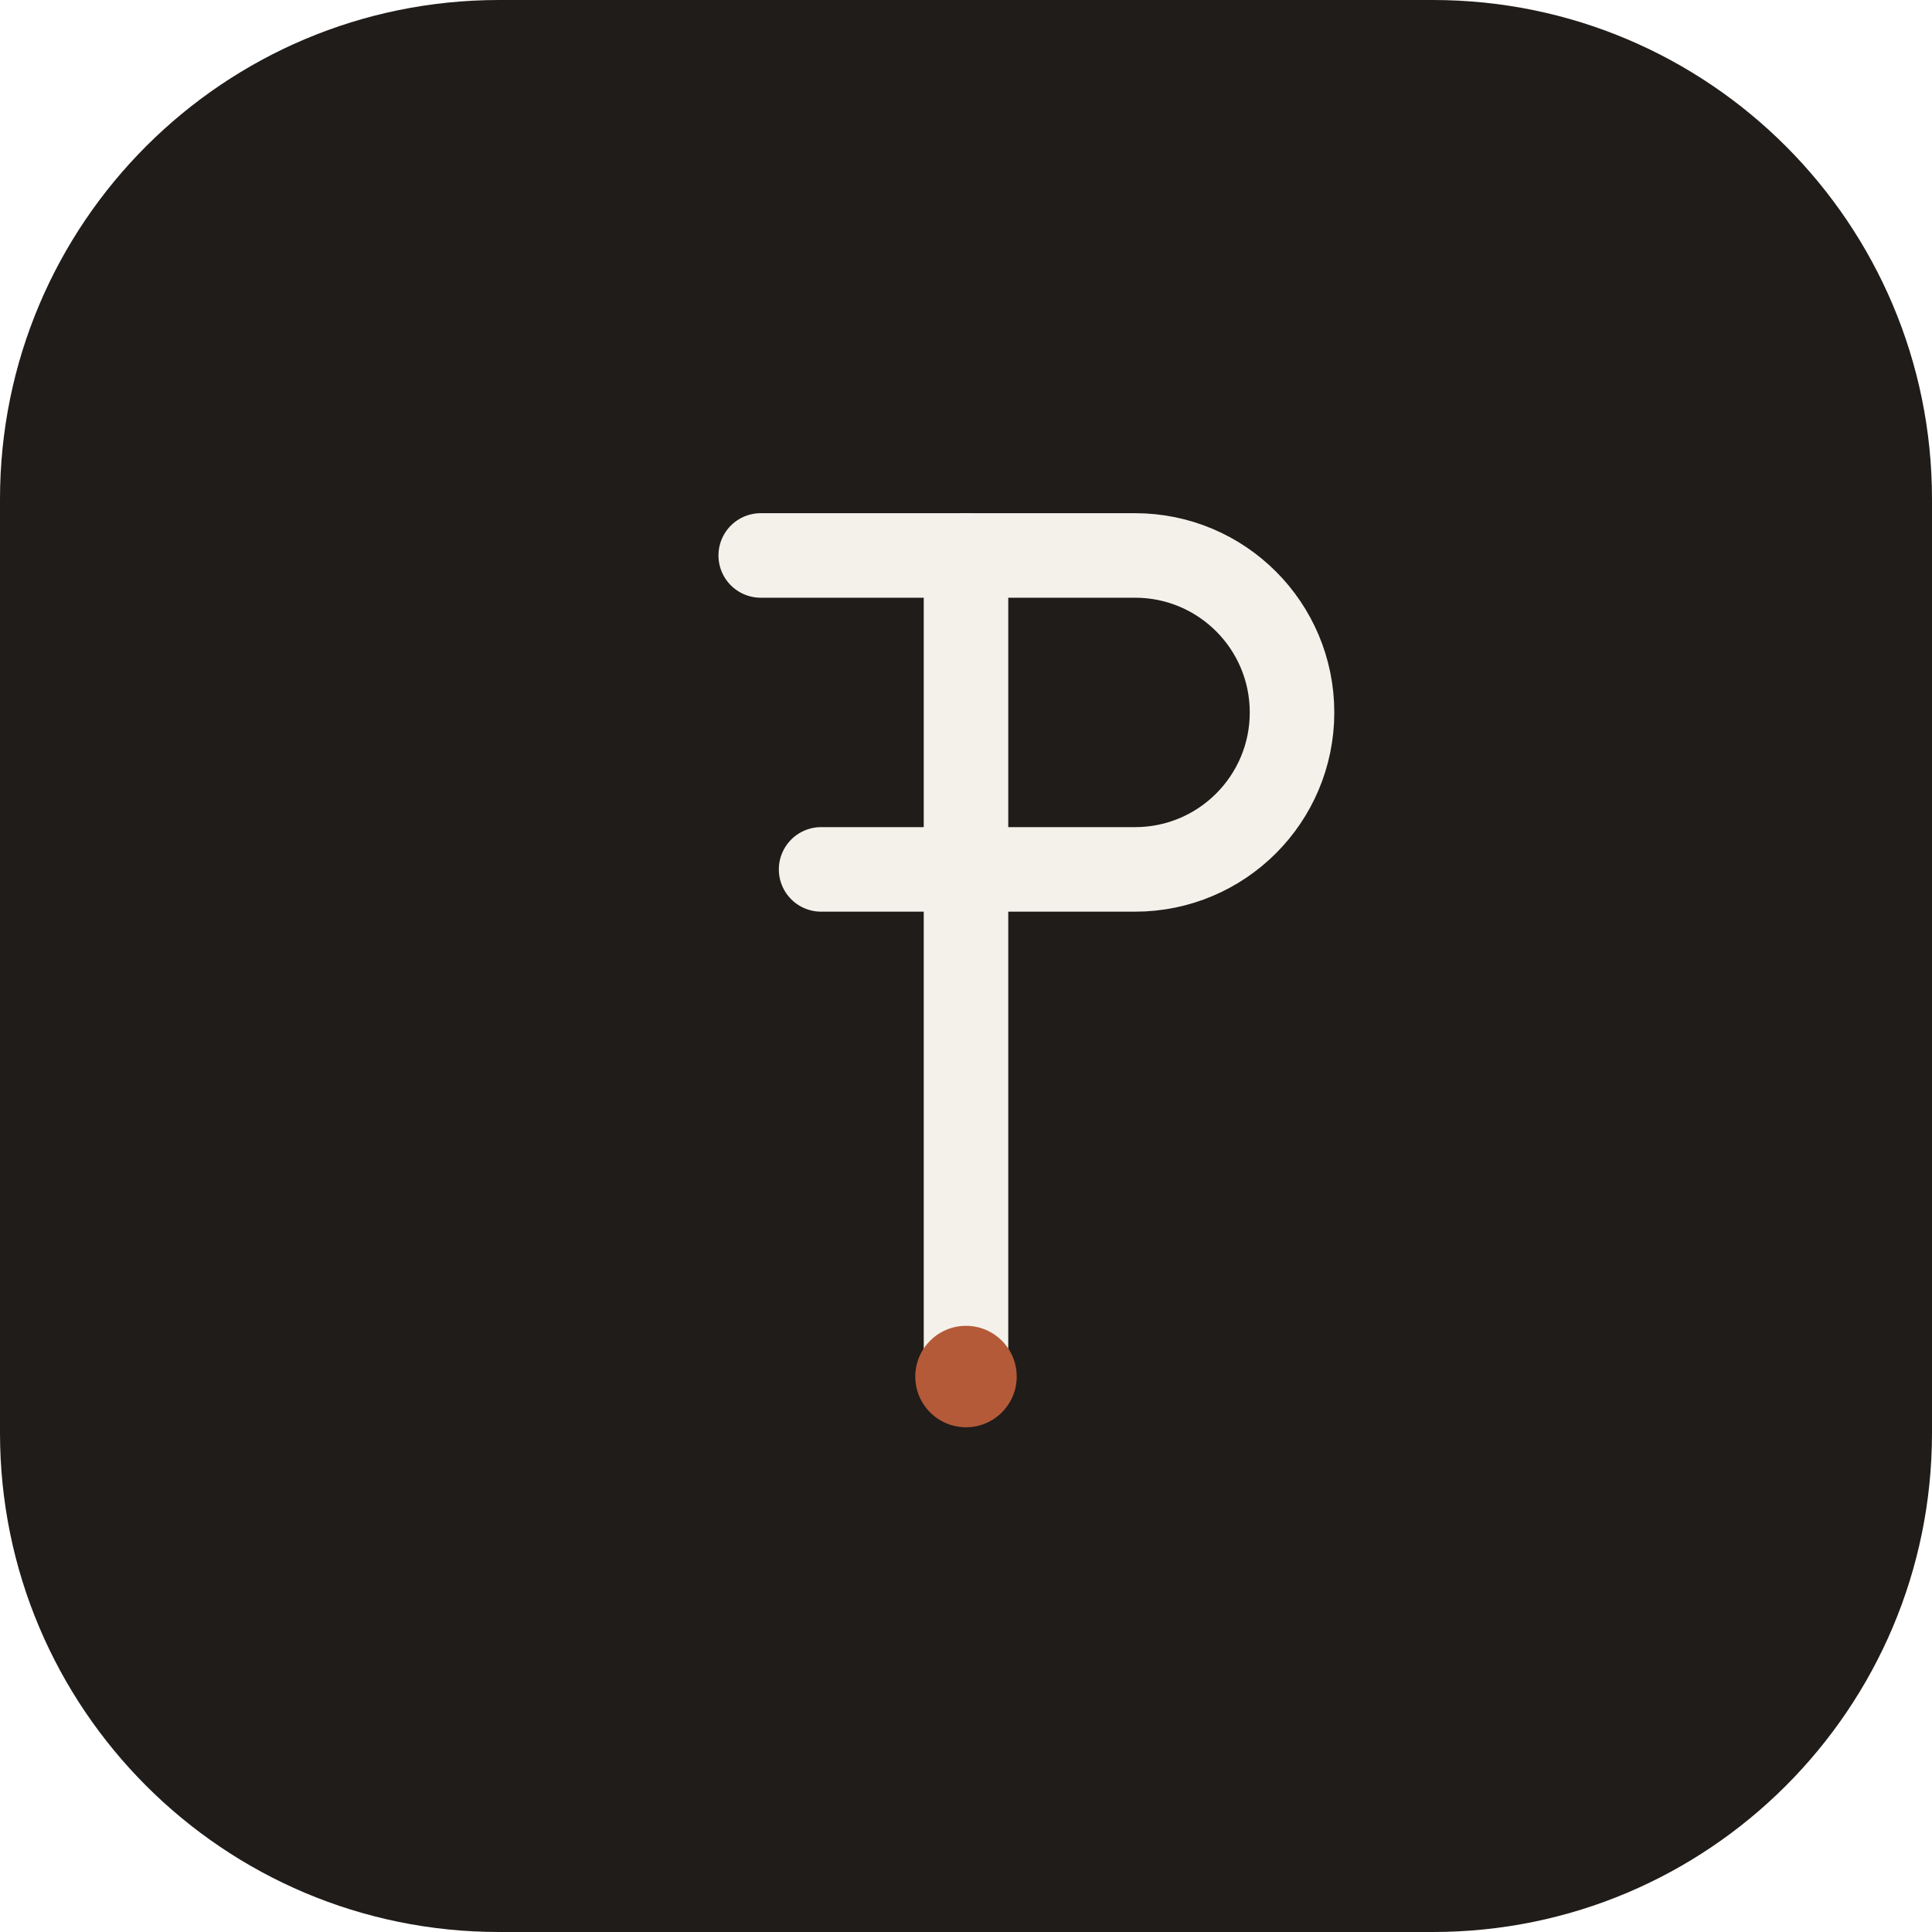
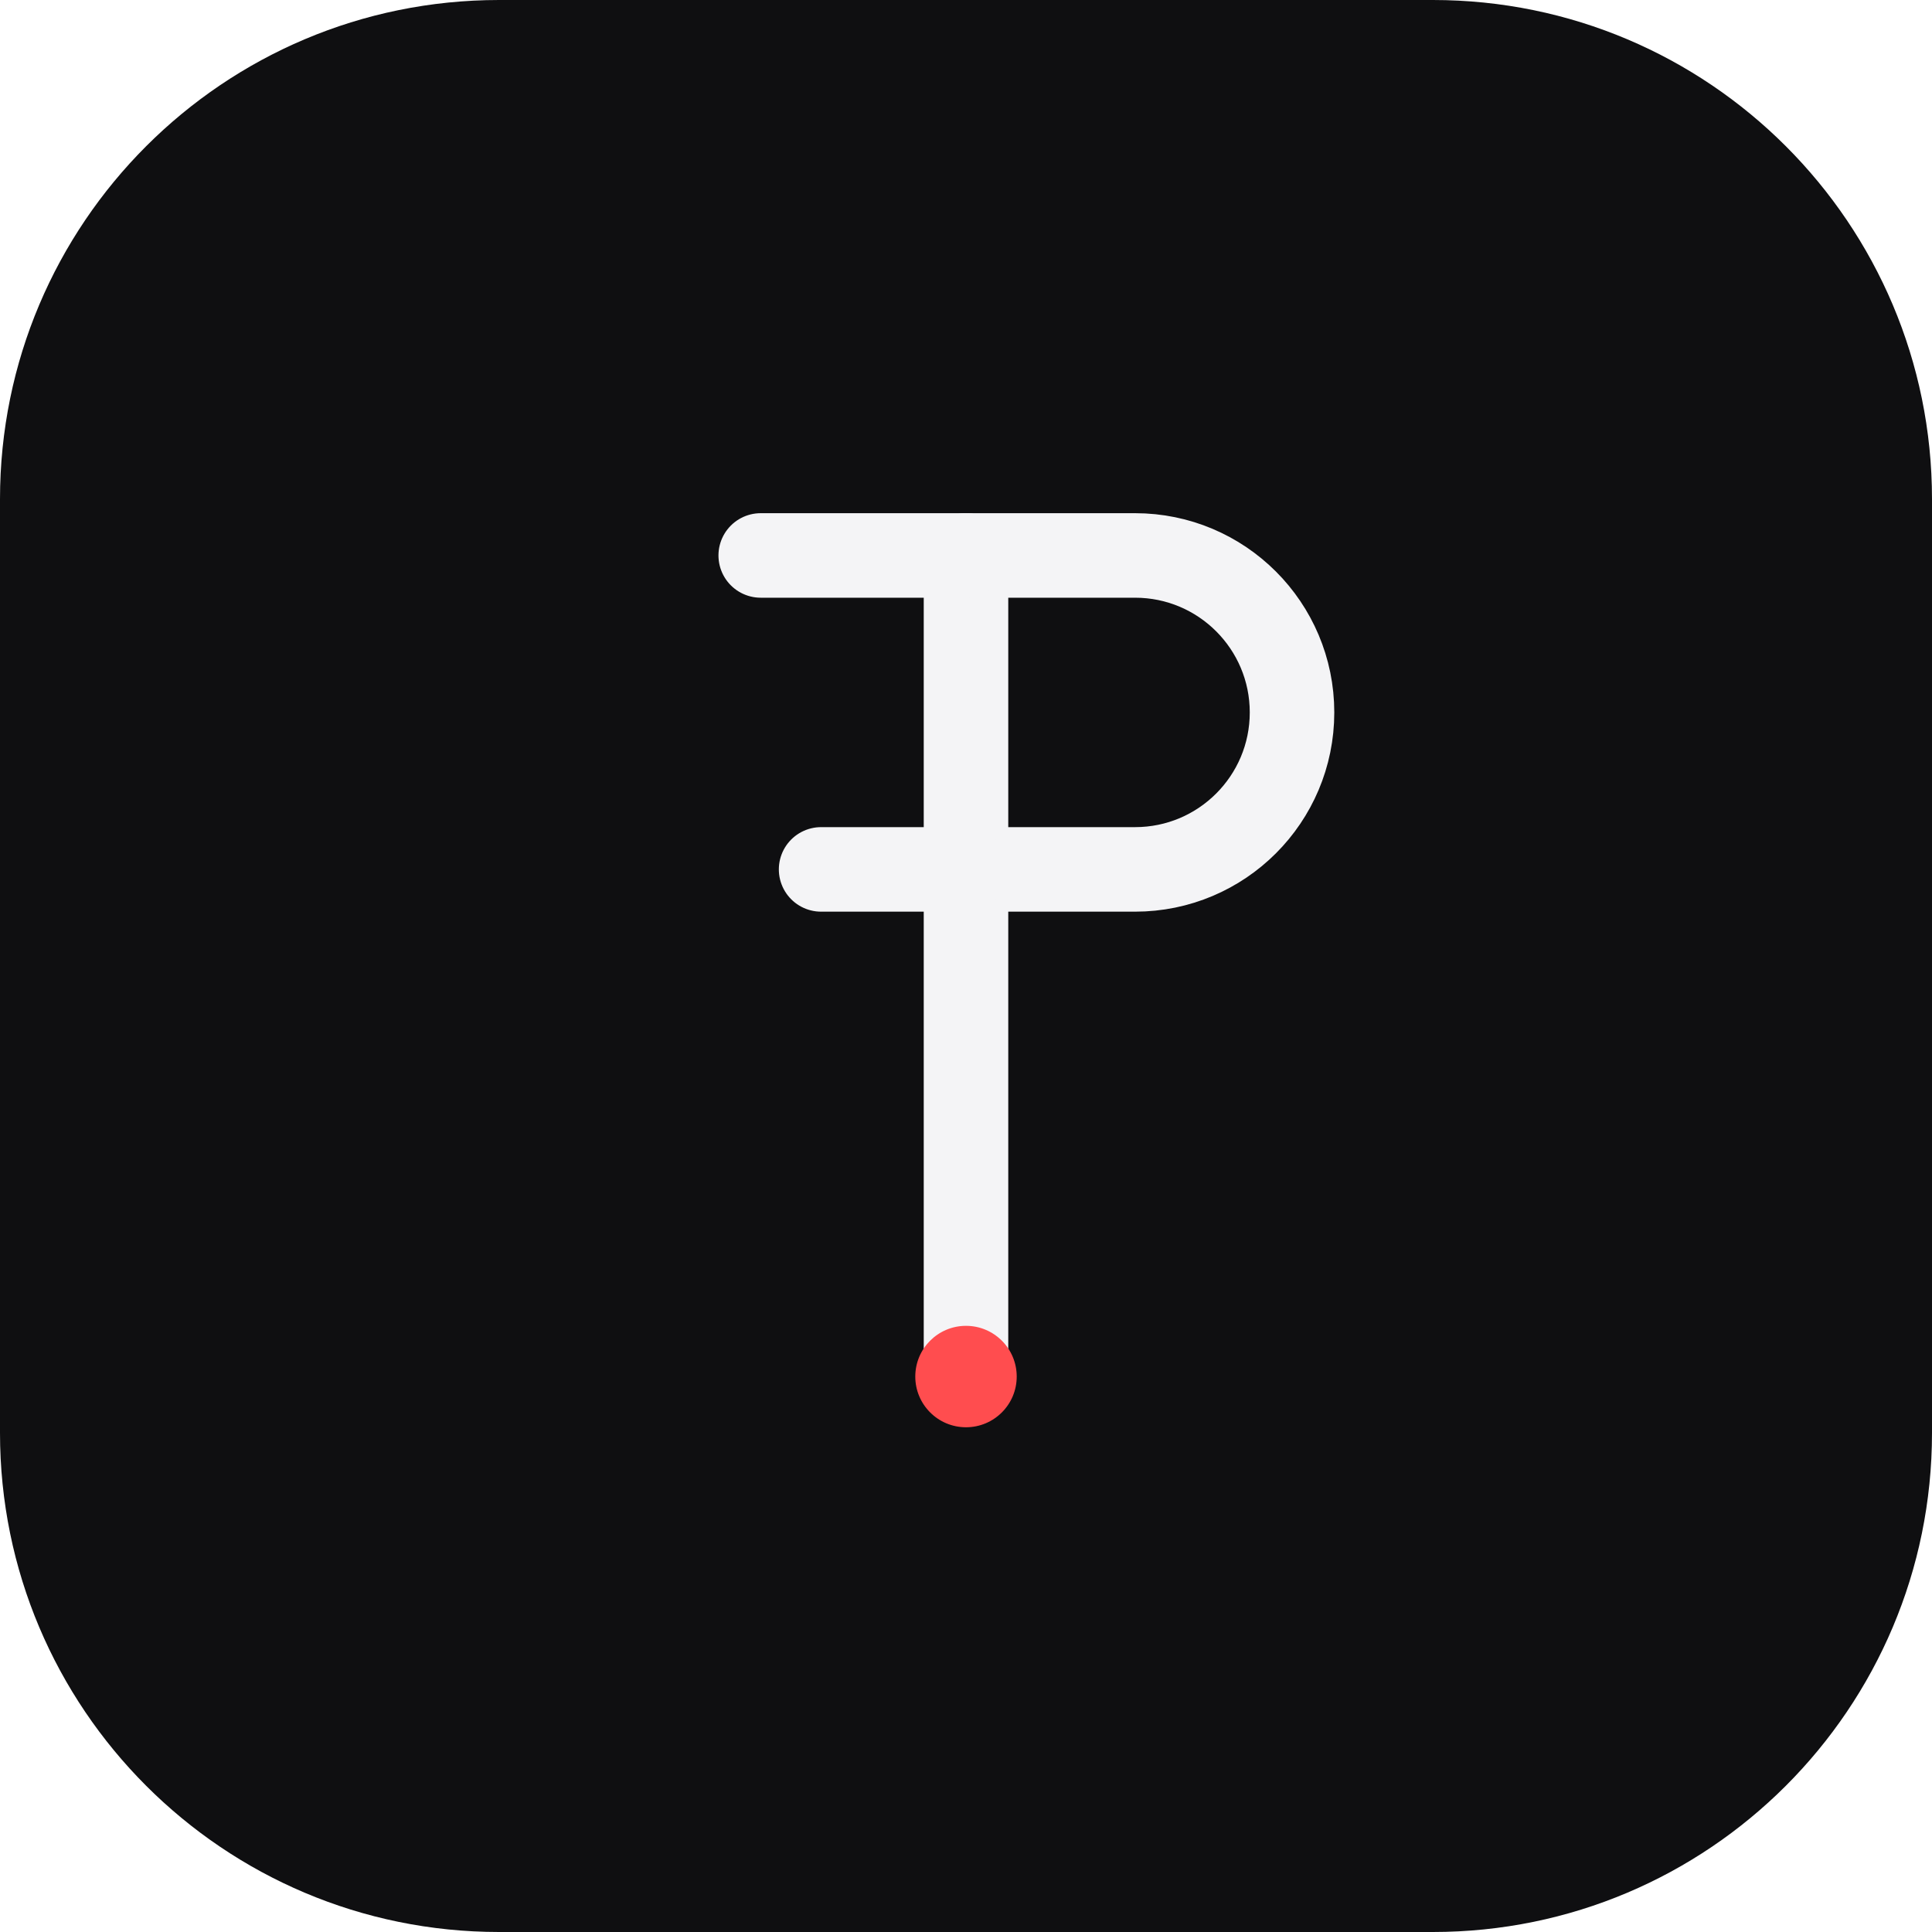
<svg xmlns="http://www.w3.org/2000/svg" viewBox="0 0 120 120" width="120" height="120">
-   <rect width="120" height="120" rx="31" fill="#201c1a" />
+   <rect width="120" height="120" rx="31" fill="#0f0f11" />
  <g transform="translate(15,15) scale(0.75)">
-     <g fill="none" stroke="#f4f1ea" stroke-width="7" stroke-linecap="round" stroke-linejoin="round">
+     <g fill="none" stroke="#f4f4f6" stroke-width="7" stroke-linecap="round" stroke-linejoin="round">
      <path d="M60,26 V94" />
      <path d="M60,26 H74 a13,13 0 0 1 0,26 H60" />
      <path d="M60,26 H43" />
      <path d="M60,52 H48" />
    </g>
-     <circle cx="60" cy="94" r="4.2" fill="#b45a38" />
+     <circle cx="60" cy="94" r="4.2" fill="#ff4d4f" />
  </g>
</svg>
